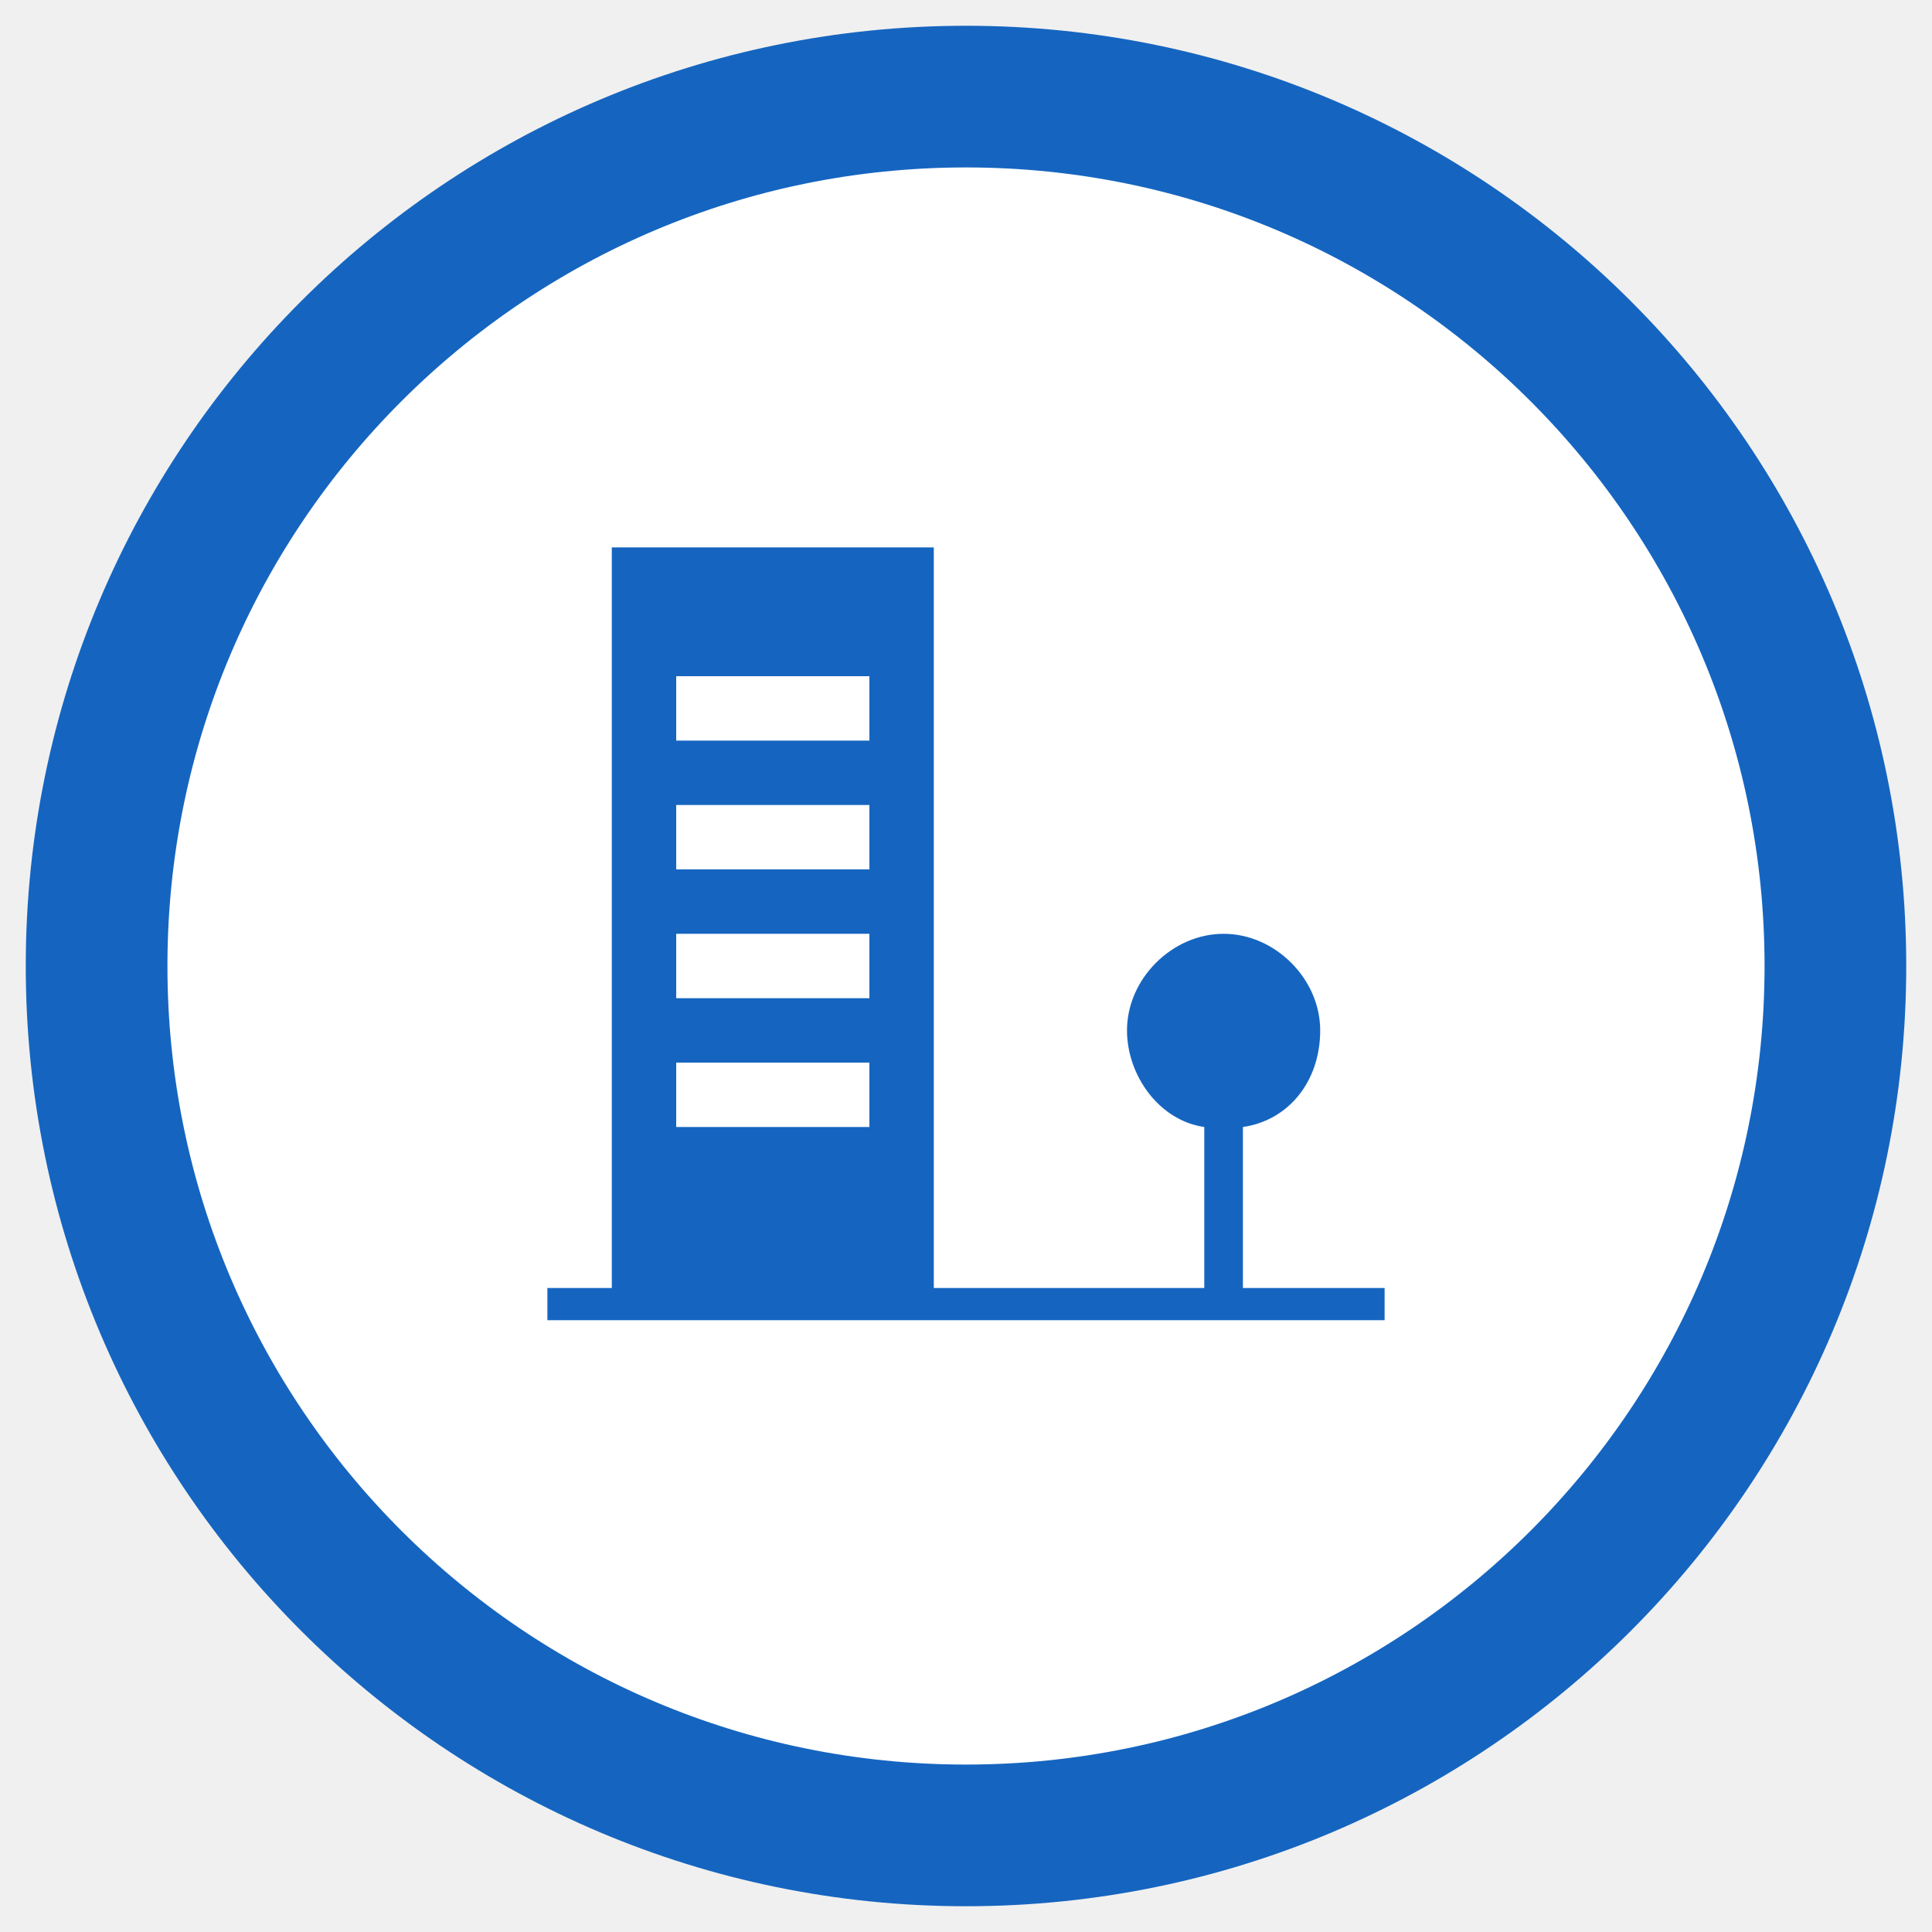
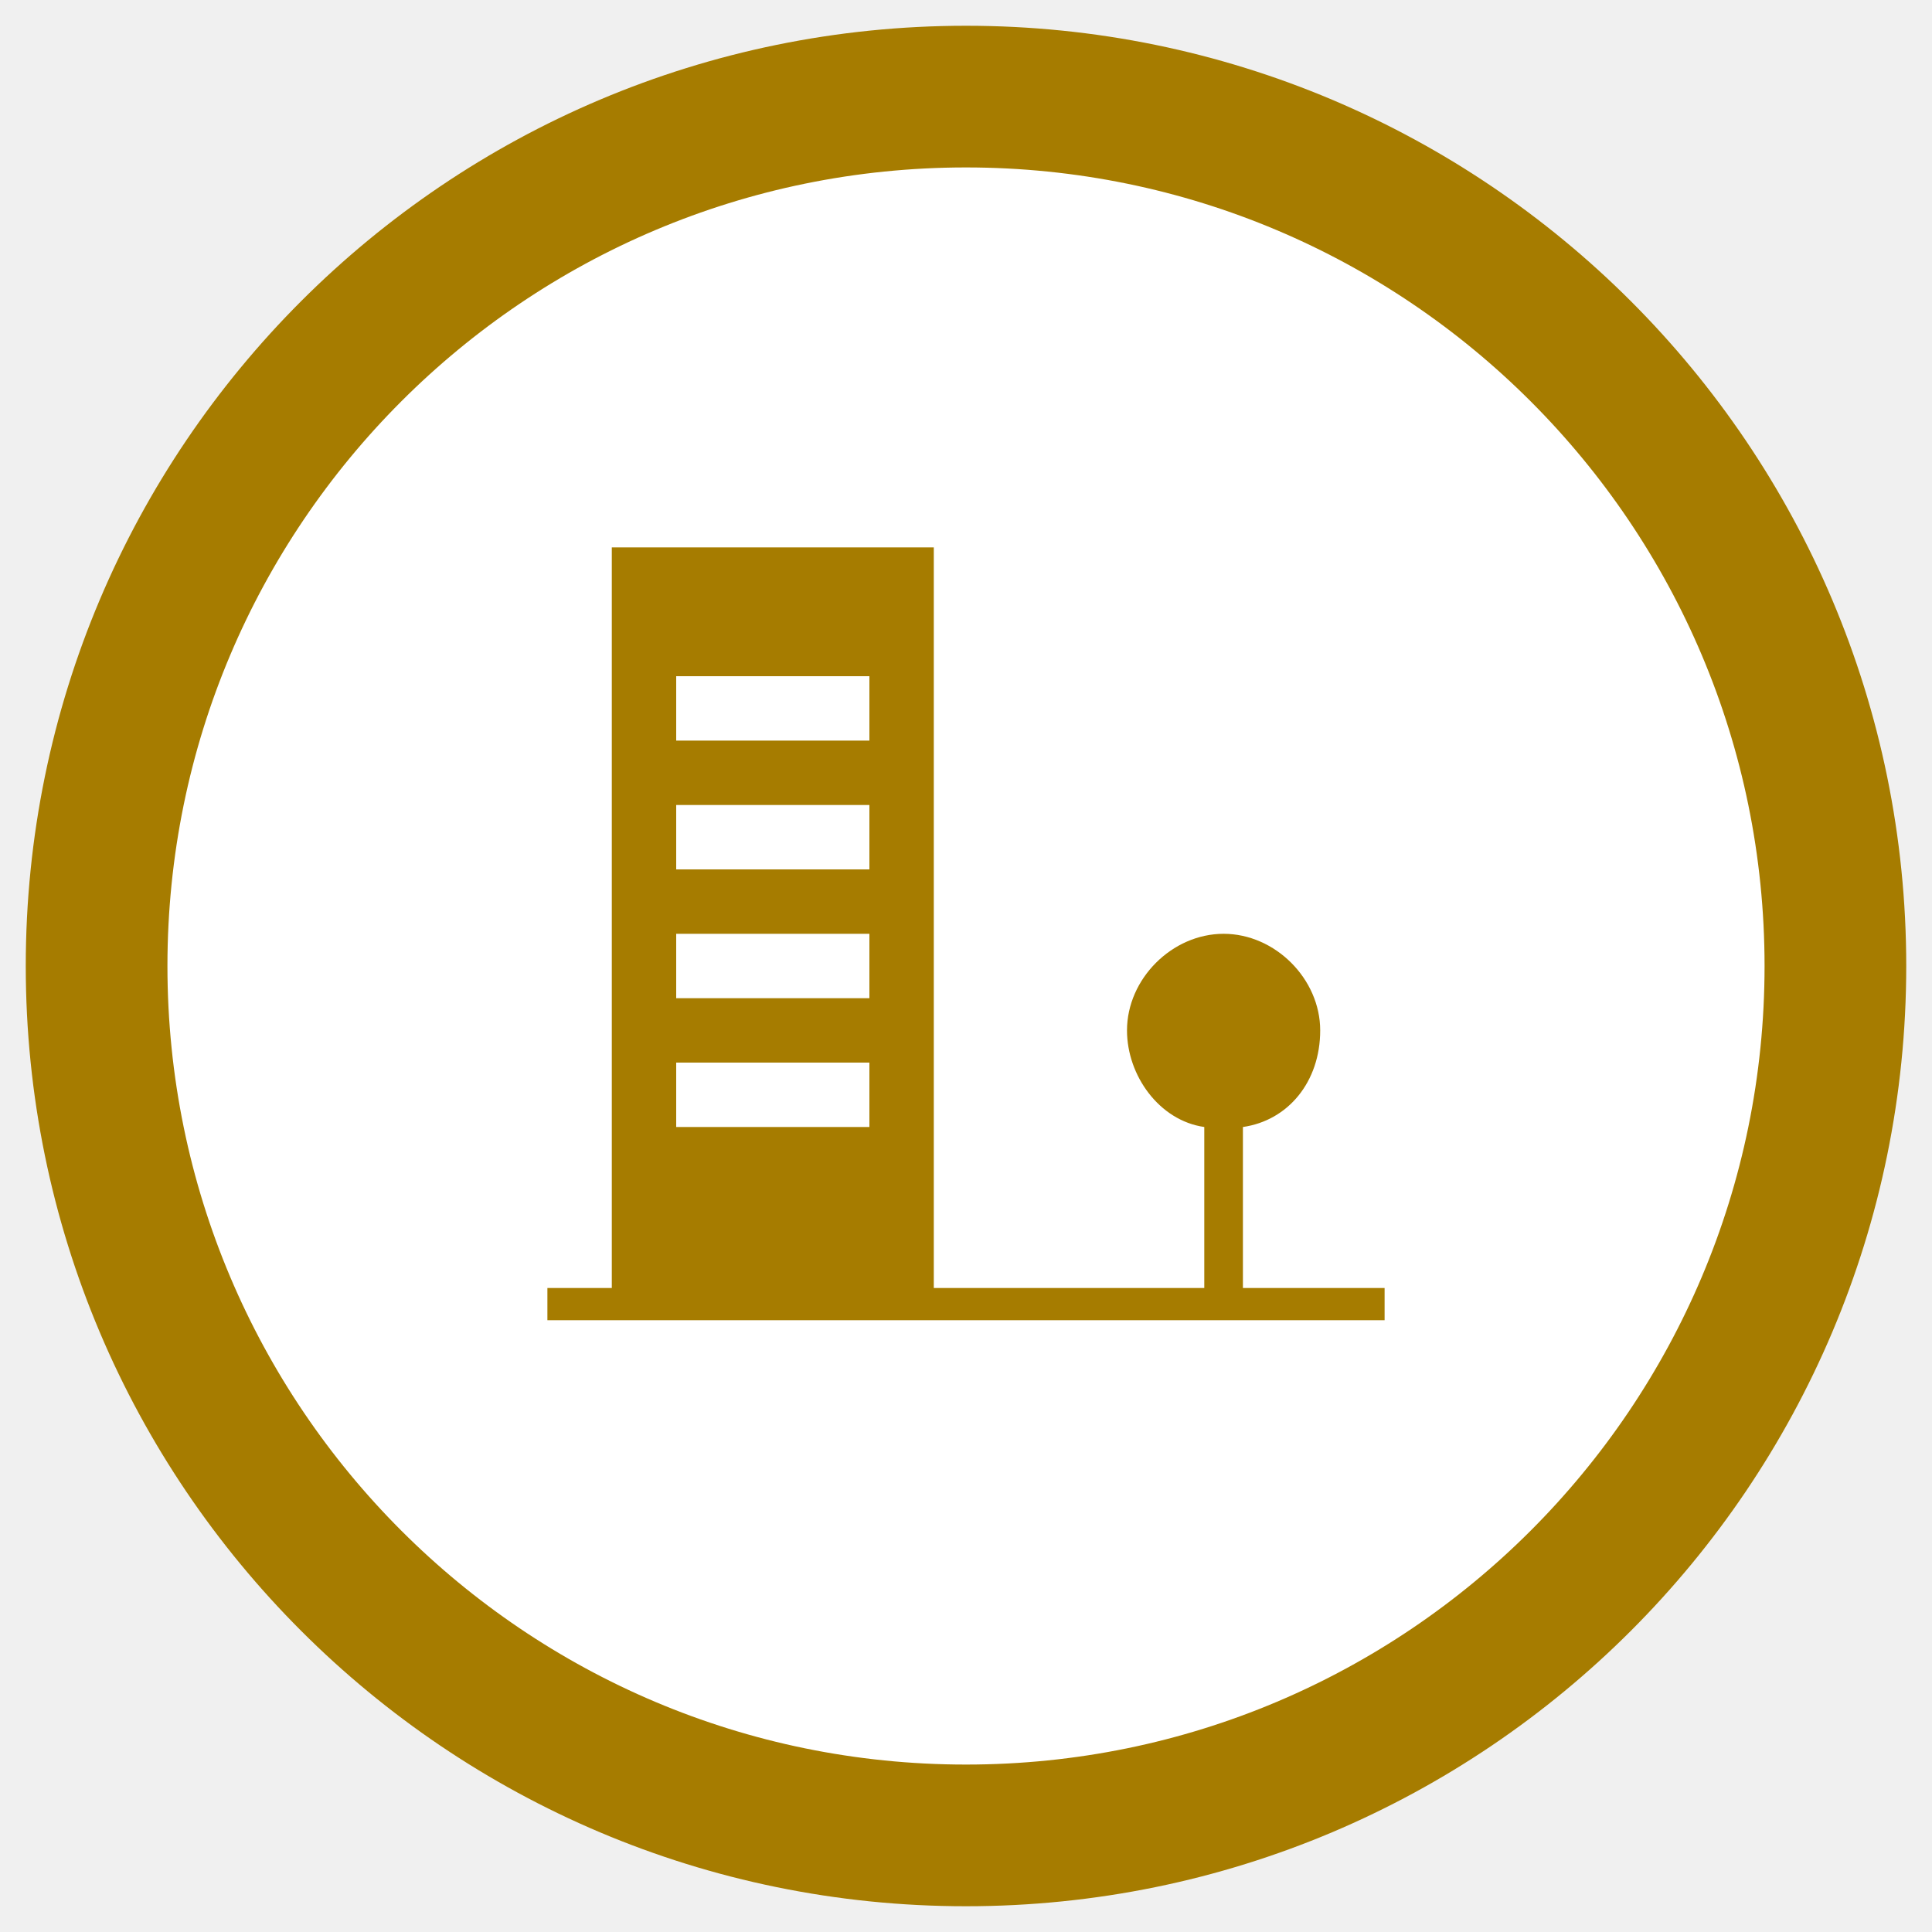
<svg xmlns="http://www.w3.org/2000/svg" width="30px" height="30px" viewBox="0 0 30 30">
-   <circle cx="15" cy="15" r="13.5" fill="#fff" stroke="#1565C0" stroke-width="2.2" />
-   <g transform="translate(7.5 7.5)" fill="#1565C0" color="#1565C0">
+   <circle cx="15" cy="15" r="13.5" fill="#fff" stroke="#A67C00" stroke-width="2.2" />
+   <g transform="translate(7.5 7.5)" fill="#A67C00" color="#A67C00">
    <path d="m11.8 12.5v-2.5c.7-.1 1.2-.7 1.2-1.5s-.7-1.5-1.5-1.5-1.5.7-1.5 1.5c0 .7.5 1.4 1.2 1.5v2.5h-4.2v-11.5h-5v11.5h-1v.5h13v-.5zm-5.8-2.5h-3v-1h3zm0-2h-3v-1h3zm0-2h-3v-1h3zm0-2h-3v-1h3z" />
  </g>
</svg>
